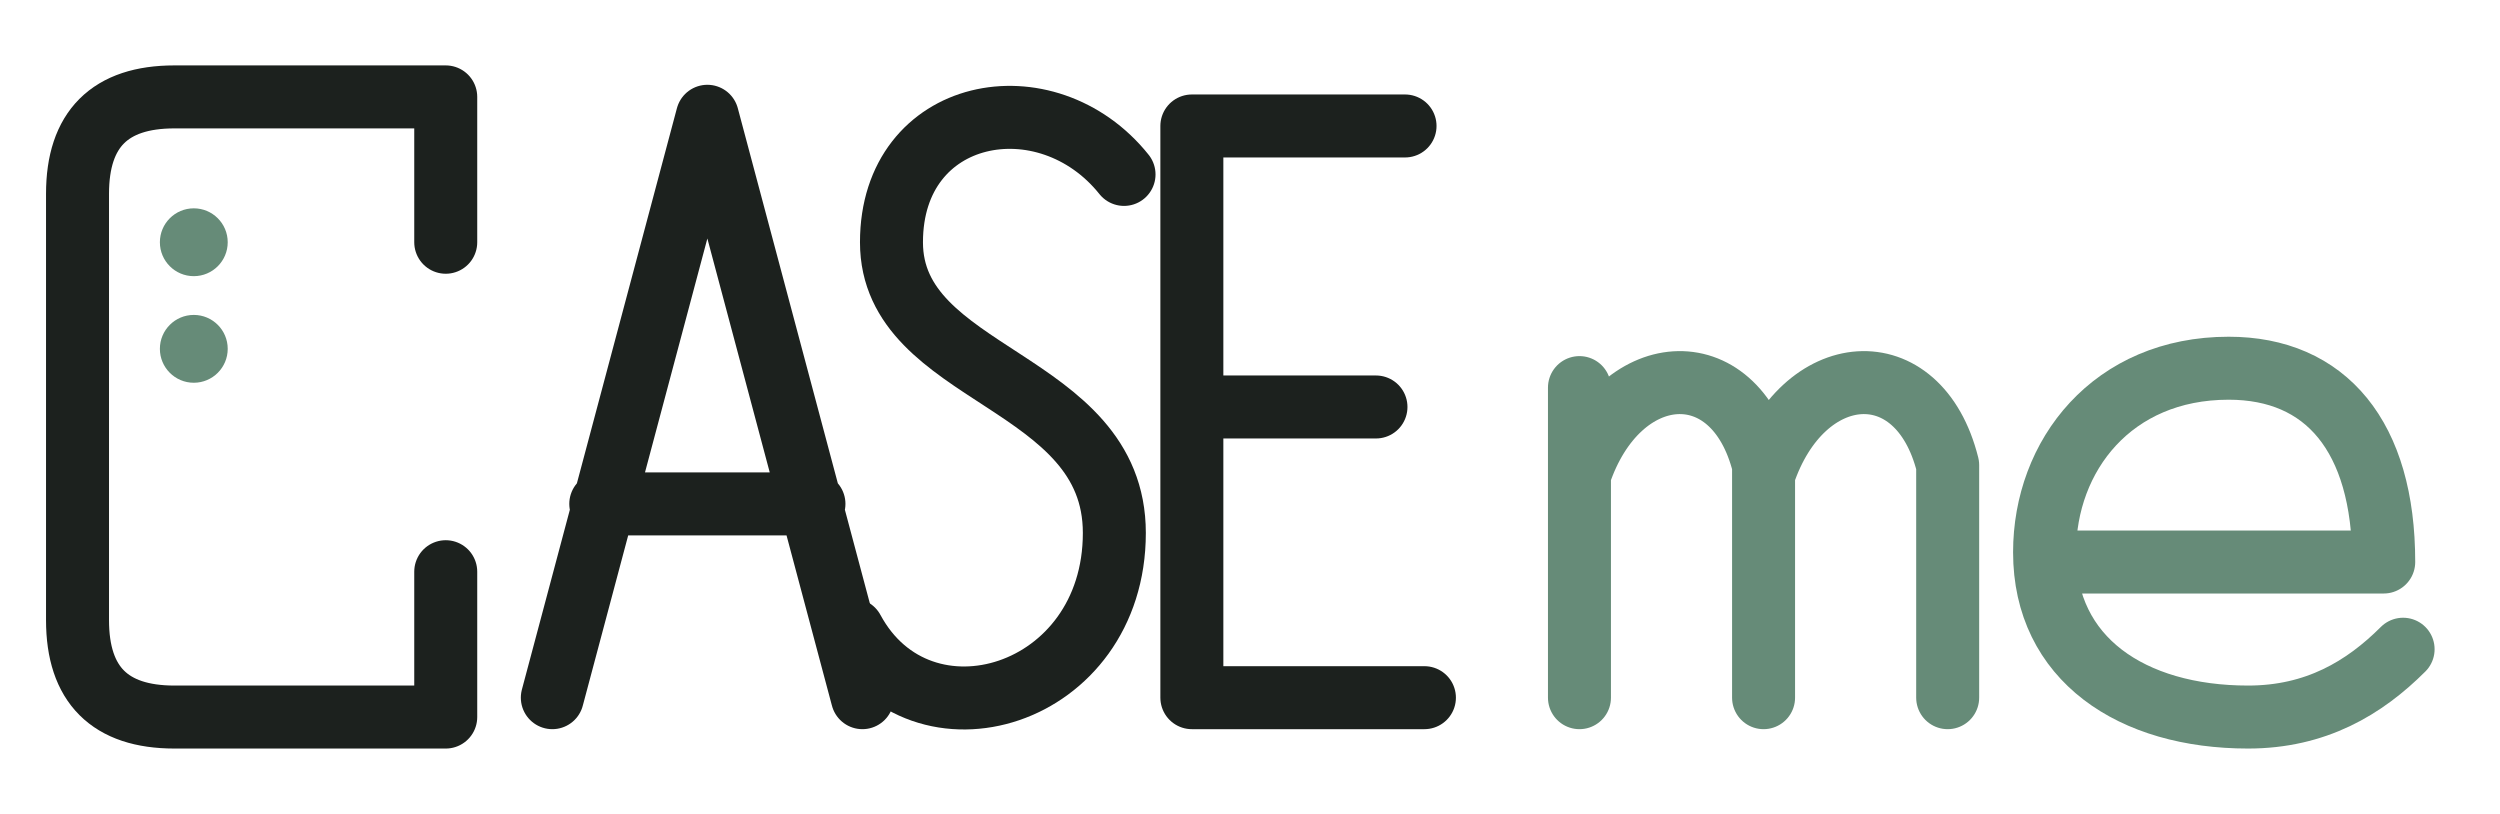
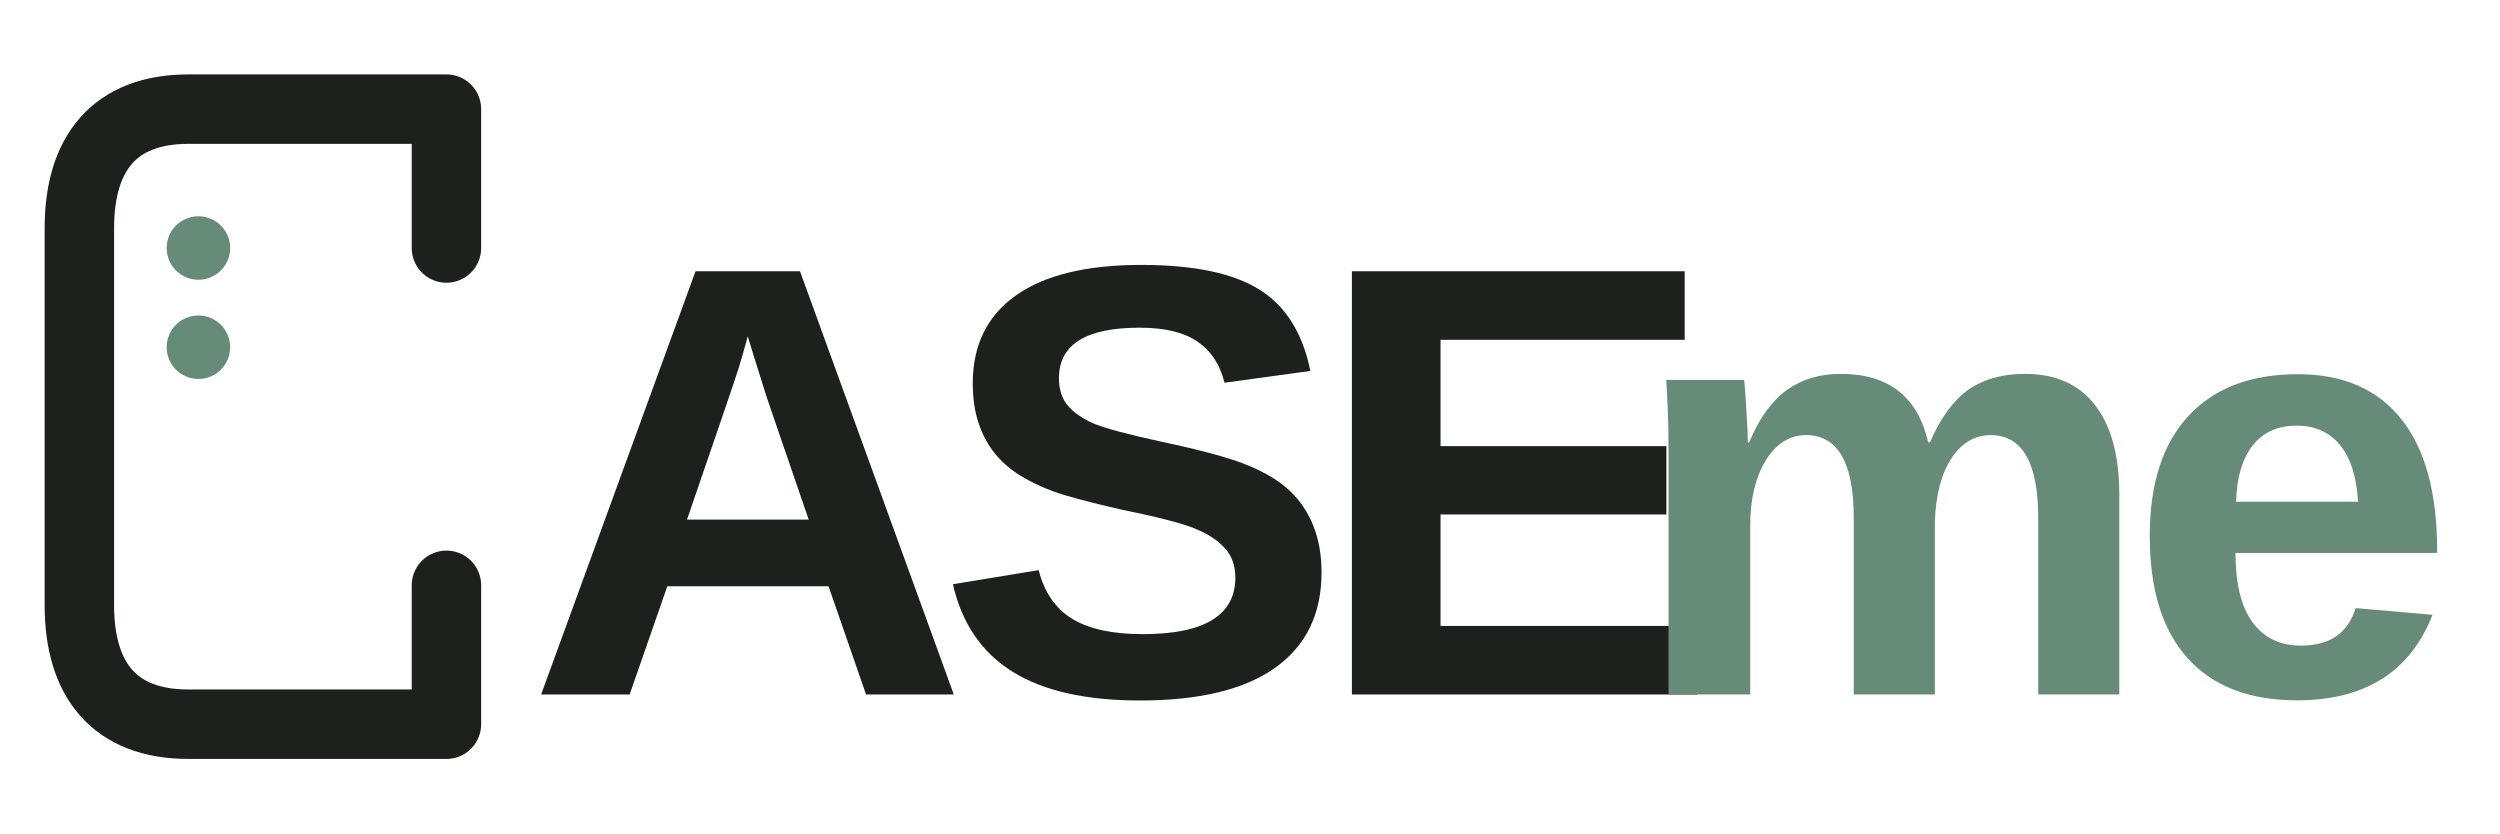
- <svg xmlns="http://www.w3.org/2000/svg" viewBox="0 0 258 84">
-   <g fill="none" stroke="#1c211e" stroke-width="6.5" stroke-linecap="round" stroke-linejoin="round">
-     <path d="M46 10H18Q8 10 8 20V64Q8 74 18 74H46V59M46 10V25" />
-     <path d="M57 72L73 12L89 72M62 52H84" />
-     <path d="M116 18C108 8 92 11 92 25C92 39 115 39 115 55C115 72 95 78 88 65" />
-     <path d="M145 13H123V72H147M123 42H142" />
-   </g>
-   <circle cx="20" cy="25" r="3.5" fill="#668b78" />
-   <circle cx="20" cy="36" r="3.5" fill="#668b78" />
-   <g fill="none" stroke="#668b78" stroke-width="6.5" stroke-linecap="round" stroke-linejoin="round">
-     <path d="M163 72V40M163 49C167 37 179 36 182 48V72M182 49C186 37 198 36 201 48V72" />
-     <path d="M213 58H246C246 45 240 38 230 38C218 38 211 47 211 57C211 68 220 74 232 74C239 74 244 71 248 67" />
-   </g>
+ <svg xmlns="http://www.w3.org/2000/svg" viewBox="0 0 252 84">
+   <path d="M45 11H19C11.5 11 8 15.5 8 23V61C8 68.5 11.5 73 19 73H45M45 11V25M45 59V73" fill="none" stroke="#1c211e" stroke-width="7" stroke-linecap="round" stroke-linejoin="round" />
+   <circle cx="20" cy="25" r="3.2" fill="#668b78" />
+   <circle cx="20" cy="35" r="3.2" fill="#668b78" />
+   <text x="53" y="70" fill="#1c211e" font-family="Helvetica Neue, Arial, sans-serif" font-size="62" font-weight="700" letter-spacing="-3.5">ASE</text>
+   <text x="164" y="70" fill="#668b78" font-family="Helvetica Neue, Arial, sans-serif" font-size="60" font-weight="700" letter-spacing="-3">me</text>
</svg>
